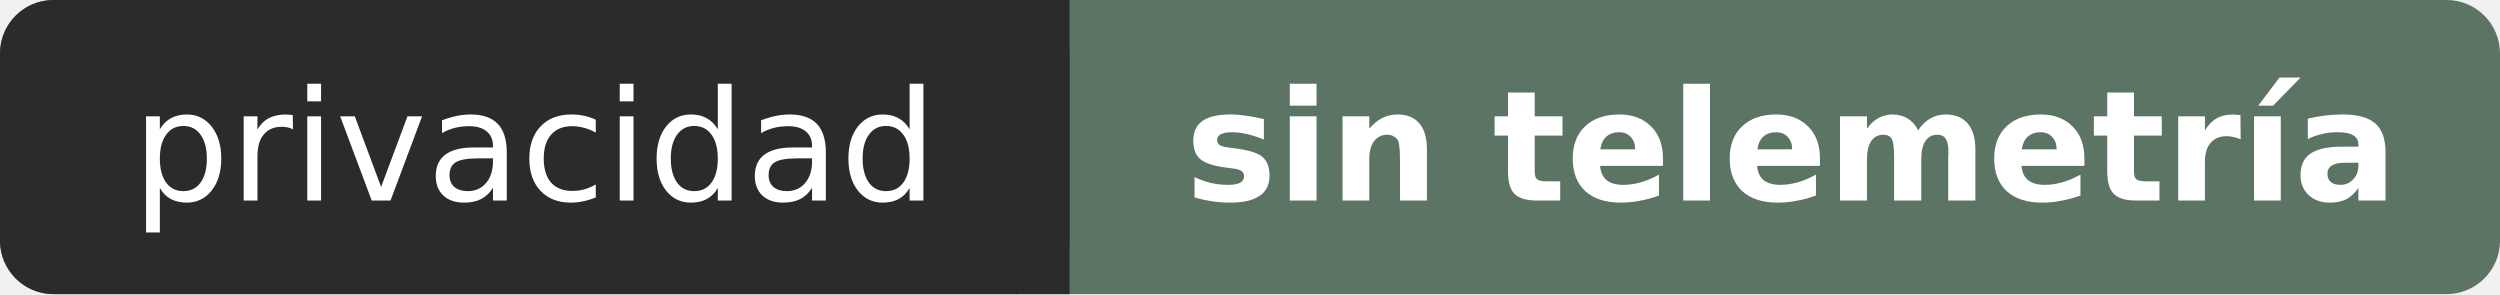
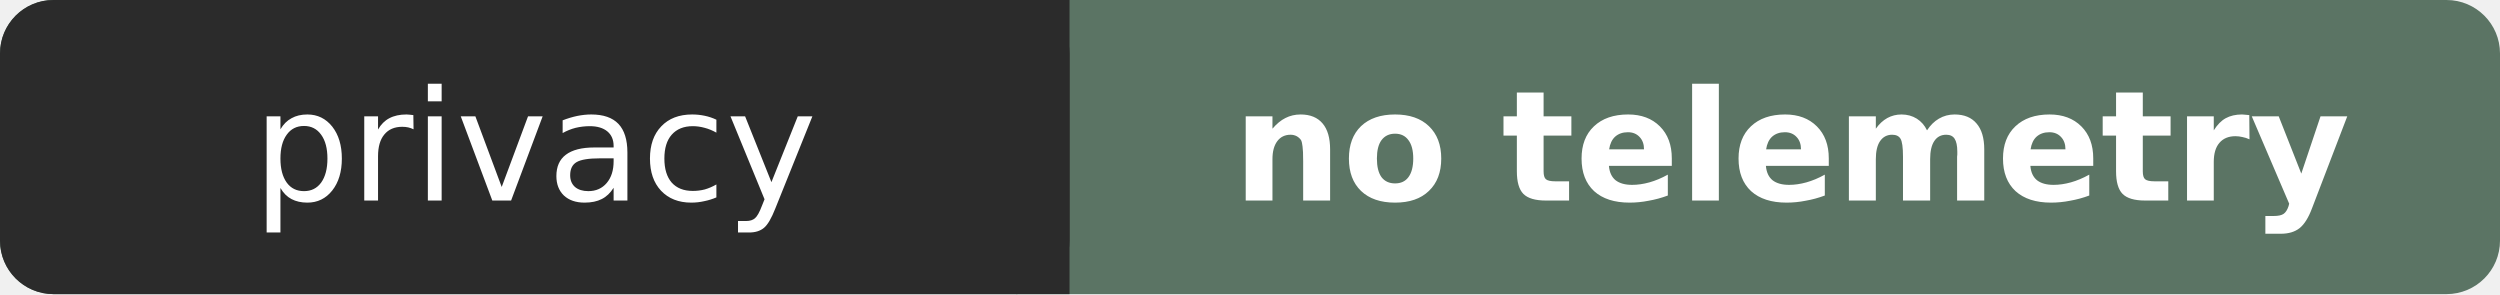
- <svg xmlns="http://www.w3.org/2000/svg" width="187" height="22" role="img" aria-label="privacidad: sin telemetría">
+ <svg xmlns="http://www.w3.org/2000/svg" width="187" height="22" role="img" aria-label="privacy: no telemetry">
  <rect width="187" height="22" rx="4" fill="#5B7464" />
  <rect width="80" height="22" rx="4" fill="#2B2B2B" />
  <rect x="76" width="4" height="22" fill="#2B2B2B" />
  <g fill="#FFFFFF" font-family="Segoe UI,Verdana,DejaVu Sans,sans-serif" font-size="11.5" text-anchor="middle">
-     <text x="40" y="15">privacidad</text>
-     <text x="134" y="15" font-weight="600">sin telemetría</text>
+     <text x="40" y="15">privacy</text>
+     <text x="134" y="15" font-weight="600">no telemetry</text>
  </g>
</svg>
